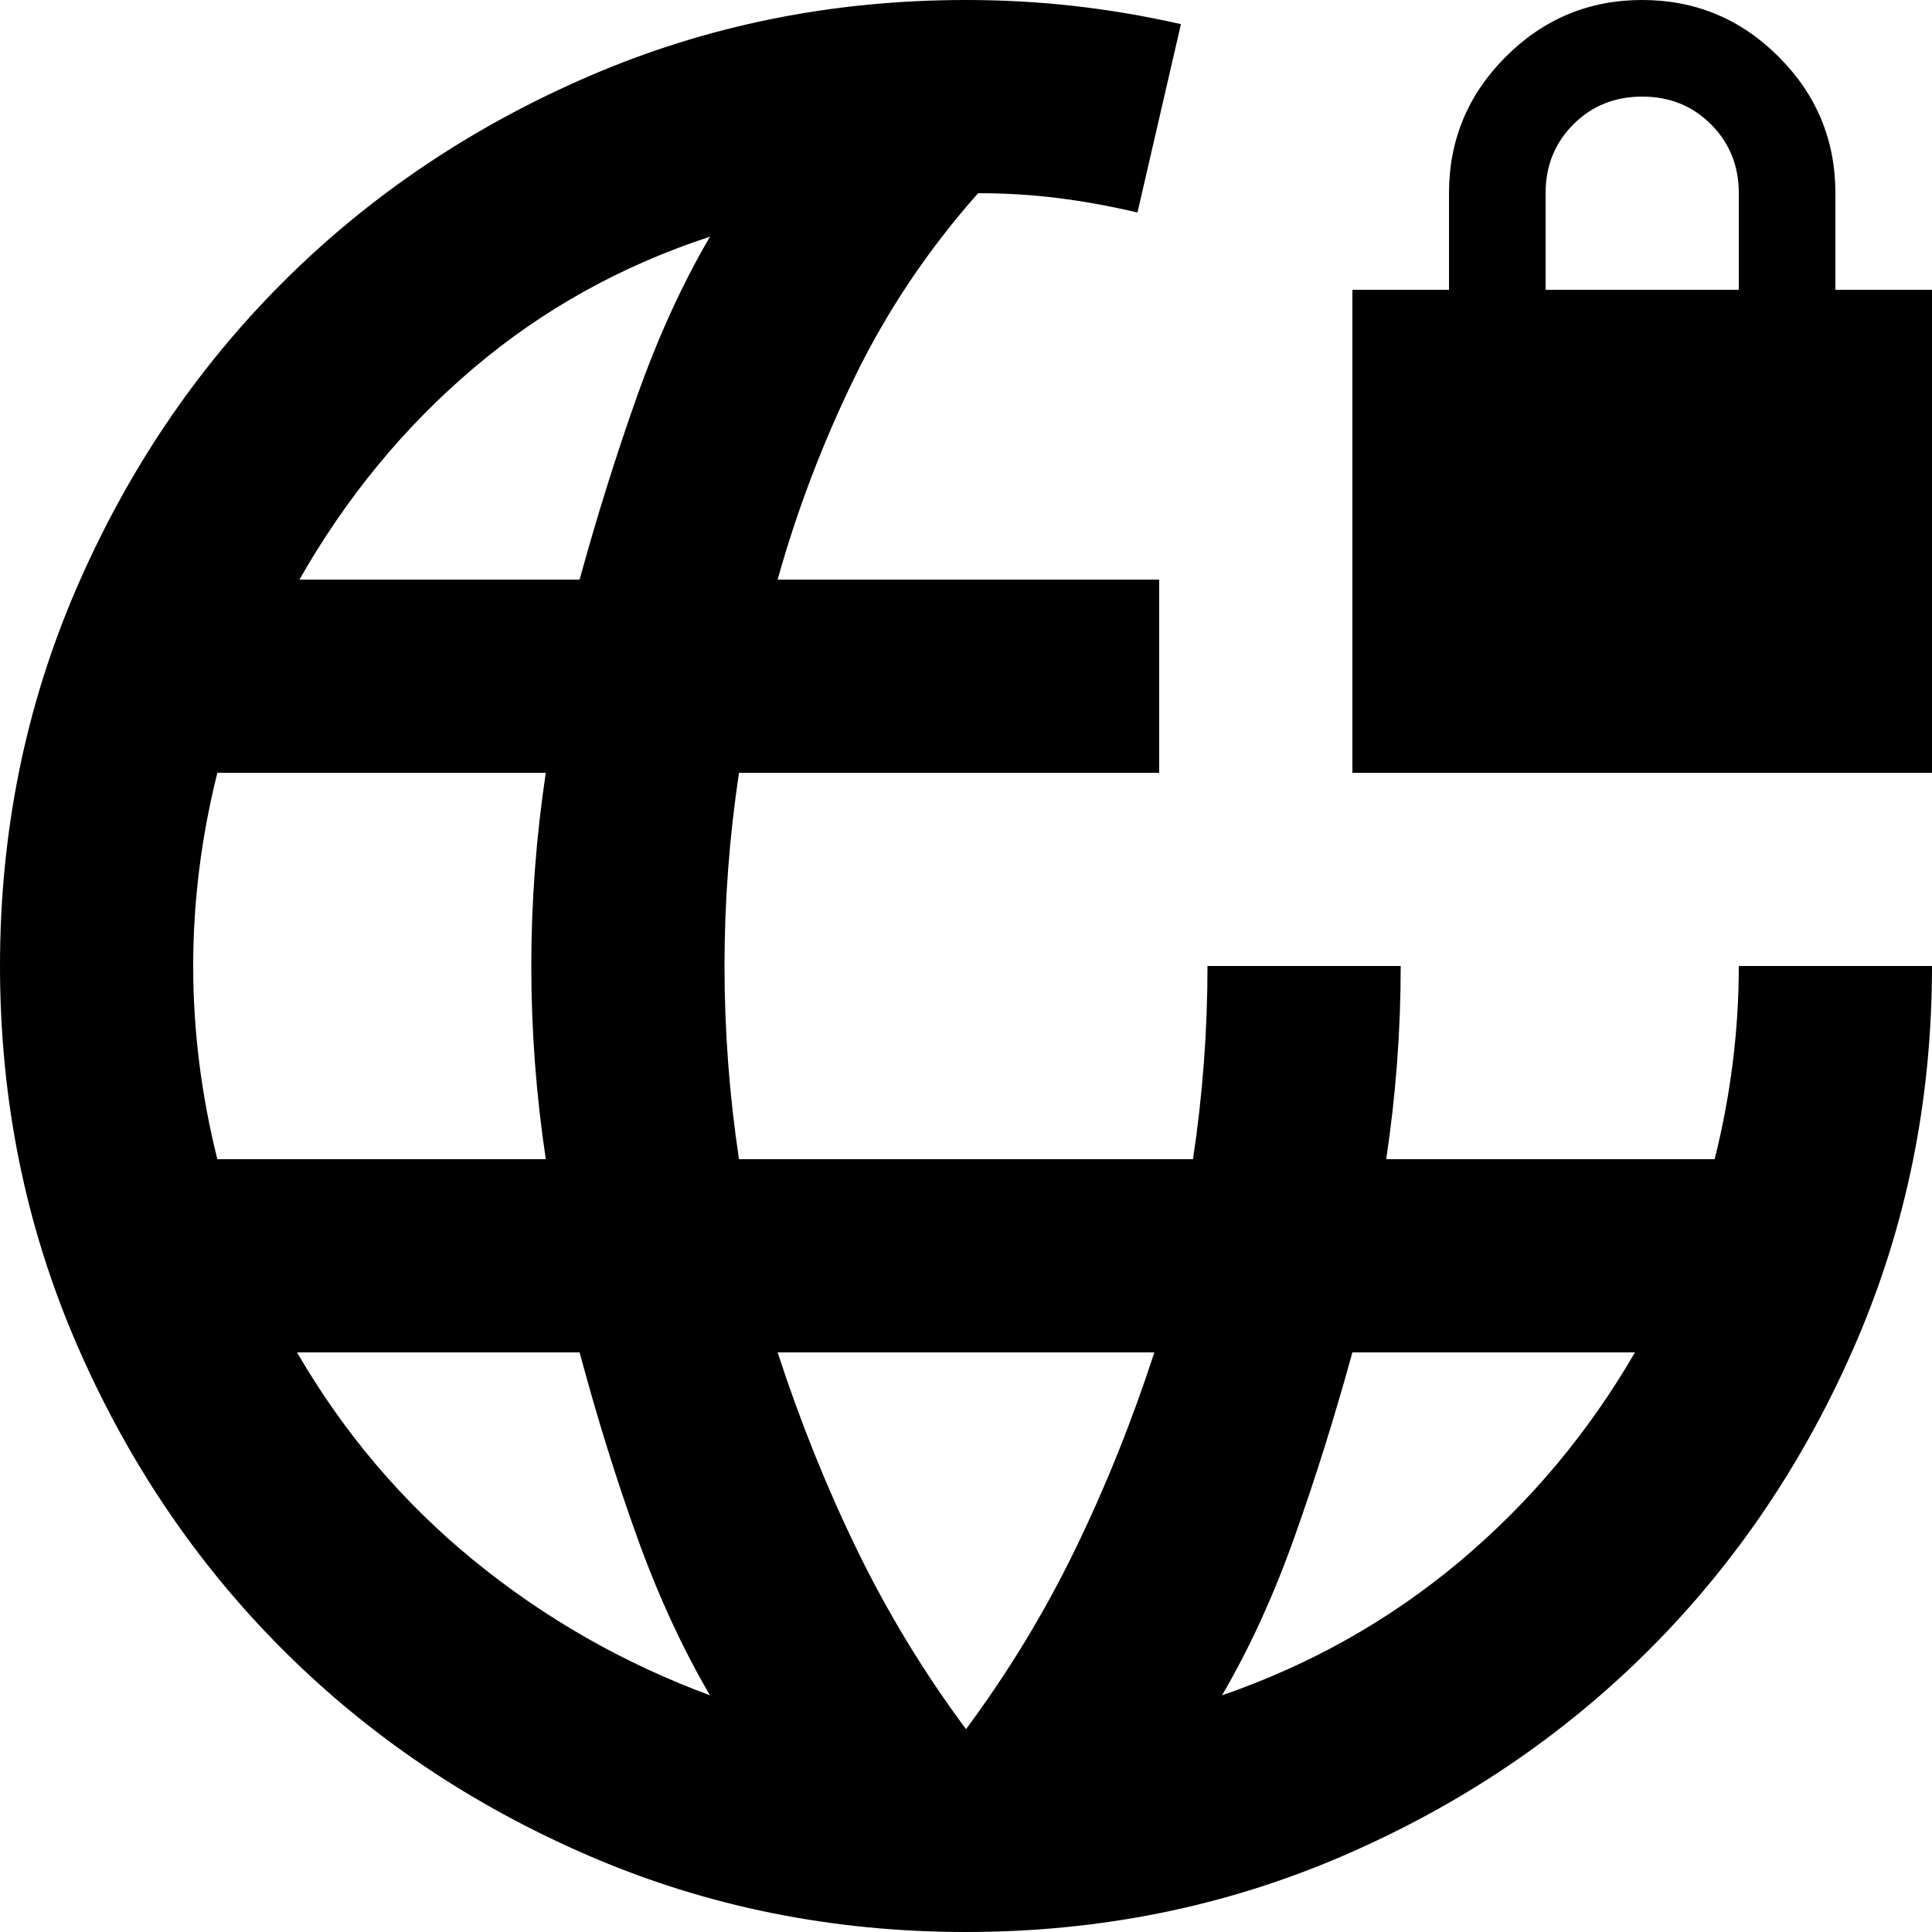
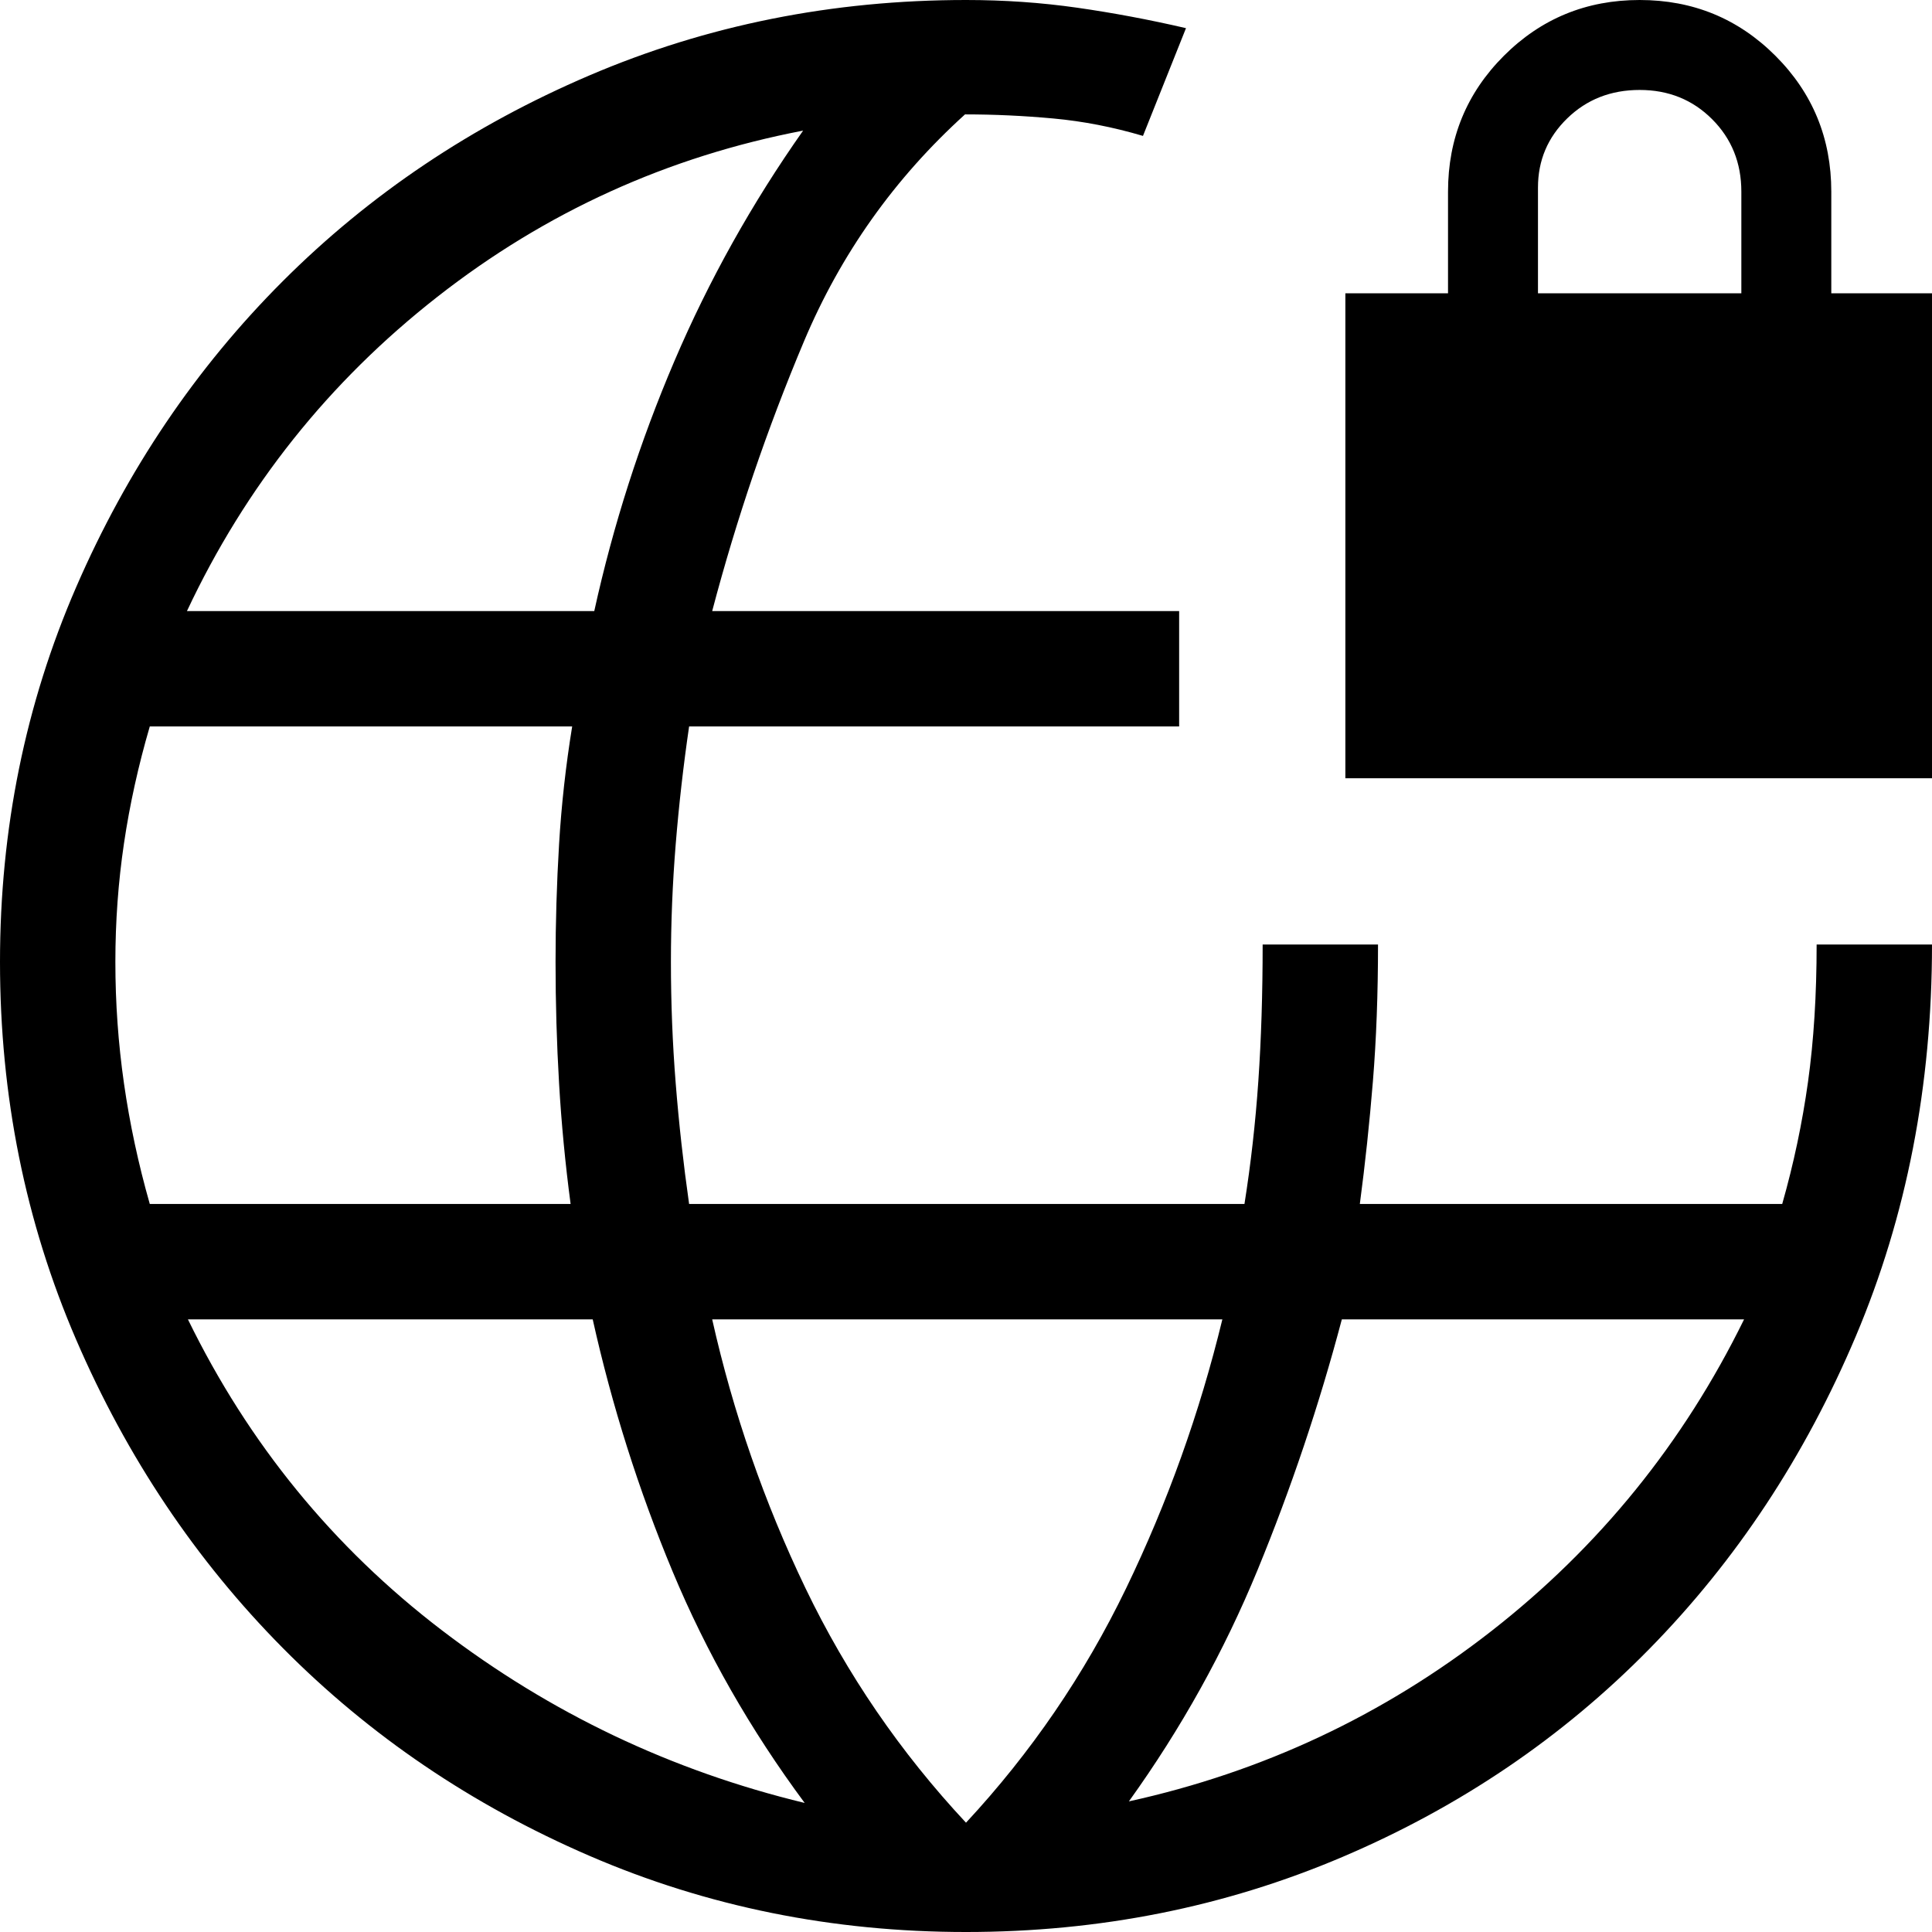
- <svg xmlns="http://www.w3.org/2000/svg" viewBox="80 -880 800 800">
-   <path d="M480-80q-83 0-156-31.5T197-197q-54-54-85.5-127T80-480q0-83 31.5-156T197-763q54-54 127-85.5T480-880q23 0 45 2.5t44 7.5l-18 78q-17-4-33-6t-33-2q-31 35-51 76t-32 84h158v80H386q-3 20-4.5 40t-1.5 40q0 20 1.5 40t4.5 40h188q3-20 4.5-40t1.5-40h80q0 20-1.5 40t-4.5 40h136q5-20 7.5-40t2.5-40h80q0 83-31.5 156T763-197q-54 54-127 85.5T480-80ZM170-400h136q-3-20-4.5-40t-1.5-40q0-20 1.5-40t4.5-40H170q-5 20-7.5 40t-2.5 40q0 20 2.5 40t7.5 40Zm204 222q-17-29-30-65t-24-77H203q29 50 73 86t98 56ZM204-640h116q11-40 24-76.5t30-65.5q-55 18-98 54.5T204-640Zm276 476q26-35 45-74t33-82H402q14 43 33 82t45 74Zm106-14q55-19 98.5-55.5T757-320H640q-11 40-24 76.5T586-178Zm54-382v-200h40v-40q0-33 23.5-56.5T760-880q33 0 56.5 23.5T840-800v40h40v200H640Zm80-200h80v-40q0-17-11.5-28.5T760-840q-17 0-28.5 11.5T720-800v40Z" />
+ <svg xmlns="http://www.w3.org/2000/svg" viewBox="100.001 100.001 759.997 759.997">
+   <g transform="translate(0,960) scale(1,-1)">
+     <path fill="#000" d="M100.001 481.615Q100.001 560 129.963 629.038Q159.924 698.076 211.232 749.384Q262.539 800.691 331.885 830.345Q401.231 859.999 480 859.999Q502.538 859.999 523.769 856.96Q544.999 853.922 566.537 848.922L549.615 806.538Q531.922 811.769 514.423 813.384Q496.923 815 479.615 815Q438 777.307 416.269 725.73Q394.538 674.153 380.154 619.615H563.845V574.231H371.077Q367.692 551.077 365.807 527.923Q363.923 504.769 363.923 481.615Q363.923 457.461 365.807 433.807Q367.692 410.154 371.077 386.384H589.539Q593.308 410.154 595 434.769Q596.693 459.384 596.693 488.461H642.076Q642.076 459.384 640.076 434.769Q638.076 410.154 634.922 386.384H801.076Q807.846 410.154 811.23 434.461Q814.615 458.769 814.615 488.461H859.999Q859.999 405.231 830.037 334.385Q800.076 263.539 748.768 211.309Q697.461 159.078 628.115 129.54Q558.769 100.001 480.0 100.001Q401.231 100.001 331.885 129.963Q262.539 159.924 211.232 211.732Q159.924 263.539 129.963 333.001Q100.001 402.462 100.001 481.615ZM158.924 386.384H324.463Q321.309 410.154 319.924 433.807Q318.539 457.461 318.539 481.615Q318.539 504.769 319.924 527.923Q321.309 551.077 325.078 574.231H158.924Q152.154 551.077 148.77 528.231Q145.385 505.385 145.385 481.615Q145.385 457.461 148.77 433.807Q152.154 410.154 158.924 386.384ZM416.54 150.769Q384.54 193.923 364.539 241.923Q344.539 289.924 333.155 341.001H173.923Q209.693 267.693 273.77 218.731Q337.847 169.769 416.54 150.769ZM173.539 619.615H333.77Q344.924 670.307 365.309 718Q385.694 765.692 415.925 808.615Q336.001 793.308 272.039 743.231Q208.077 693.154 173.539 619.615ZM480 143Q518.385 184.308 542.923 235.078Q567.462 285.847 580.846 341.001H380.154Q392.538 285.847 416.884 235.193Q441.231 184.539 480 143ZM544.075 151.385Q623.153 168.769 686.73 218.423Q750.307 268.077 786.077 341.001H627.845Q614.537 290.693 594.73 242.5Q574.922 194.308 544.075 151.385ZM629.23 553.846V744.614H669.615V784.614Q669.615 816.076 691.576 838.037Q713.537 859.999 744.999 859.999Q776.46 859.999 798.422 838.037Q820.383 816.076 820.383 784.614V744.614H859.999V553.846ZM704.999 744.614H784.999V784.614Q784.999 801.614 773.499 813.114Q761.999 824.614 744.999 824.614Q727.999 824.614 716.499 813.422Q704.999 802.23 704.999 786.23Z" />
+   </g>
</svg>
